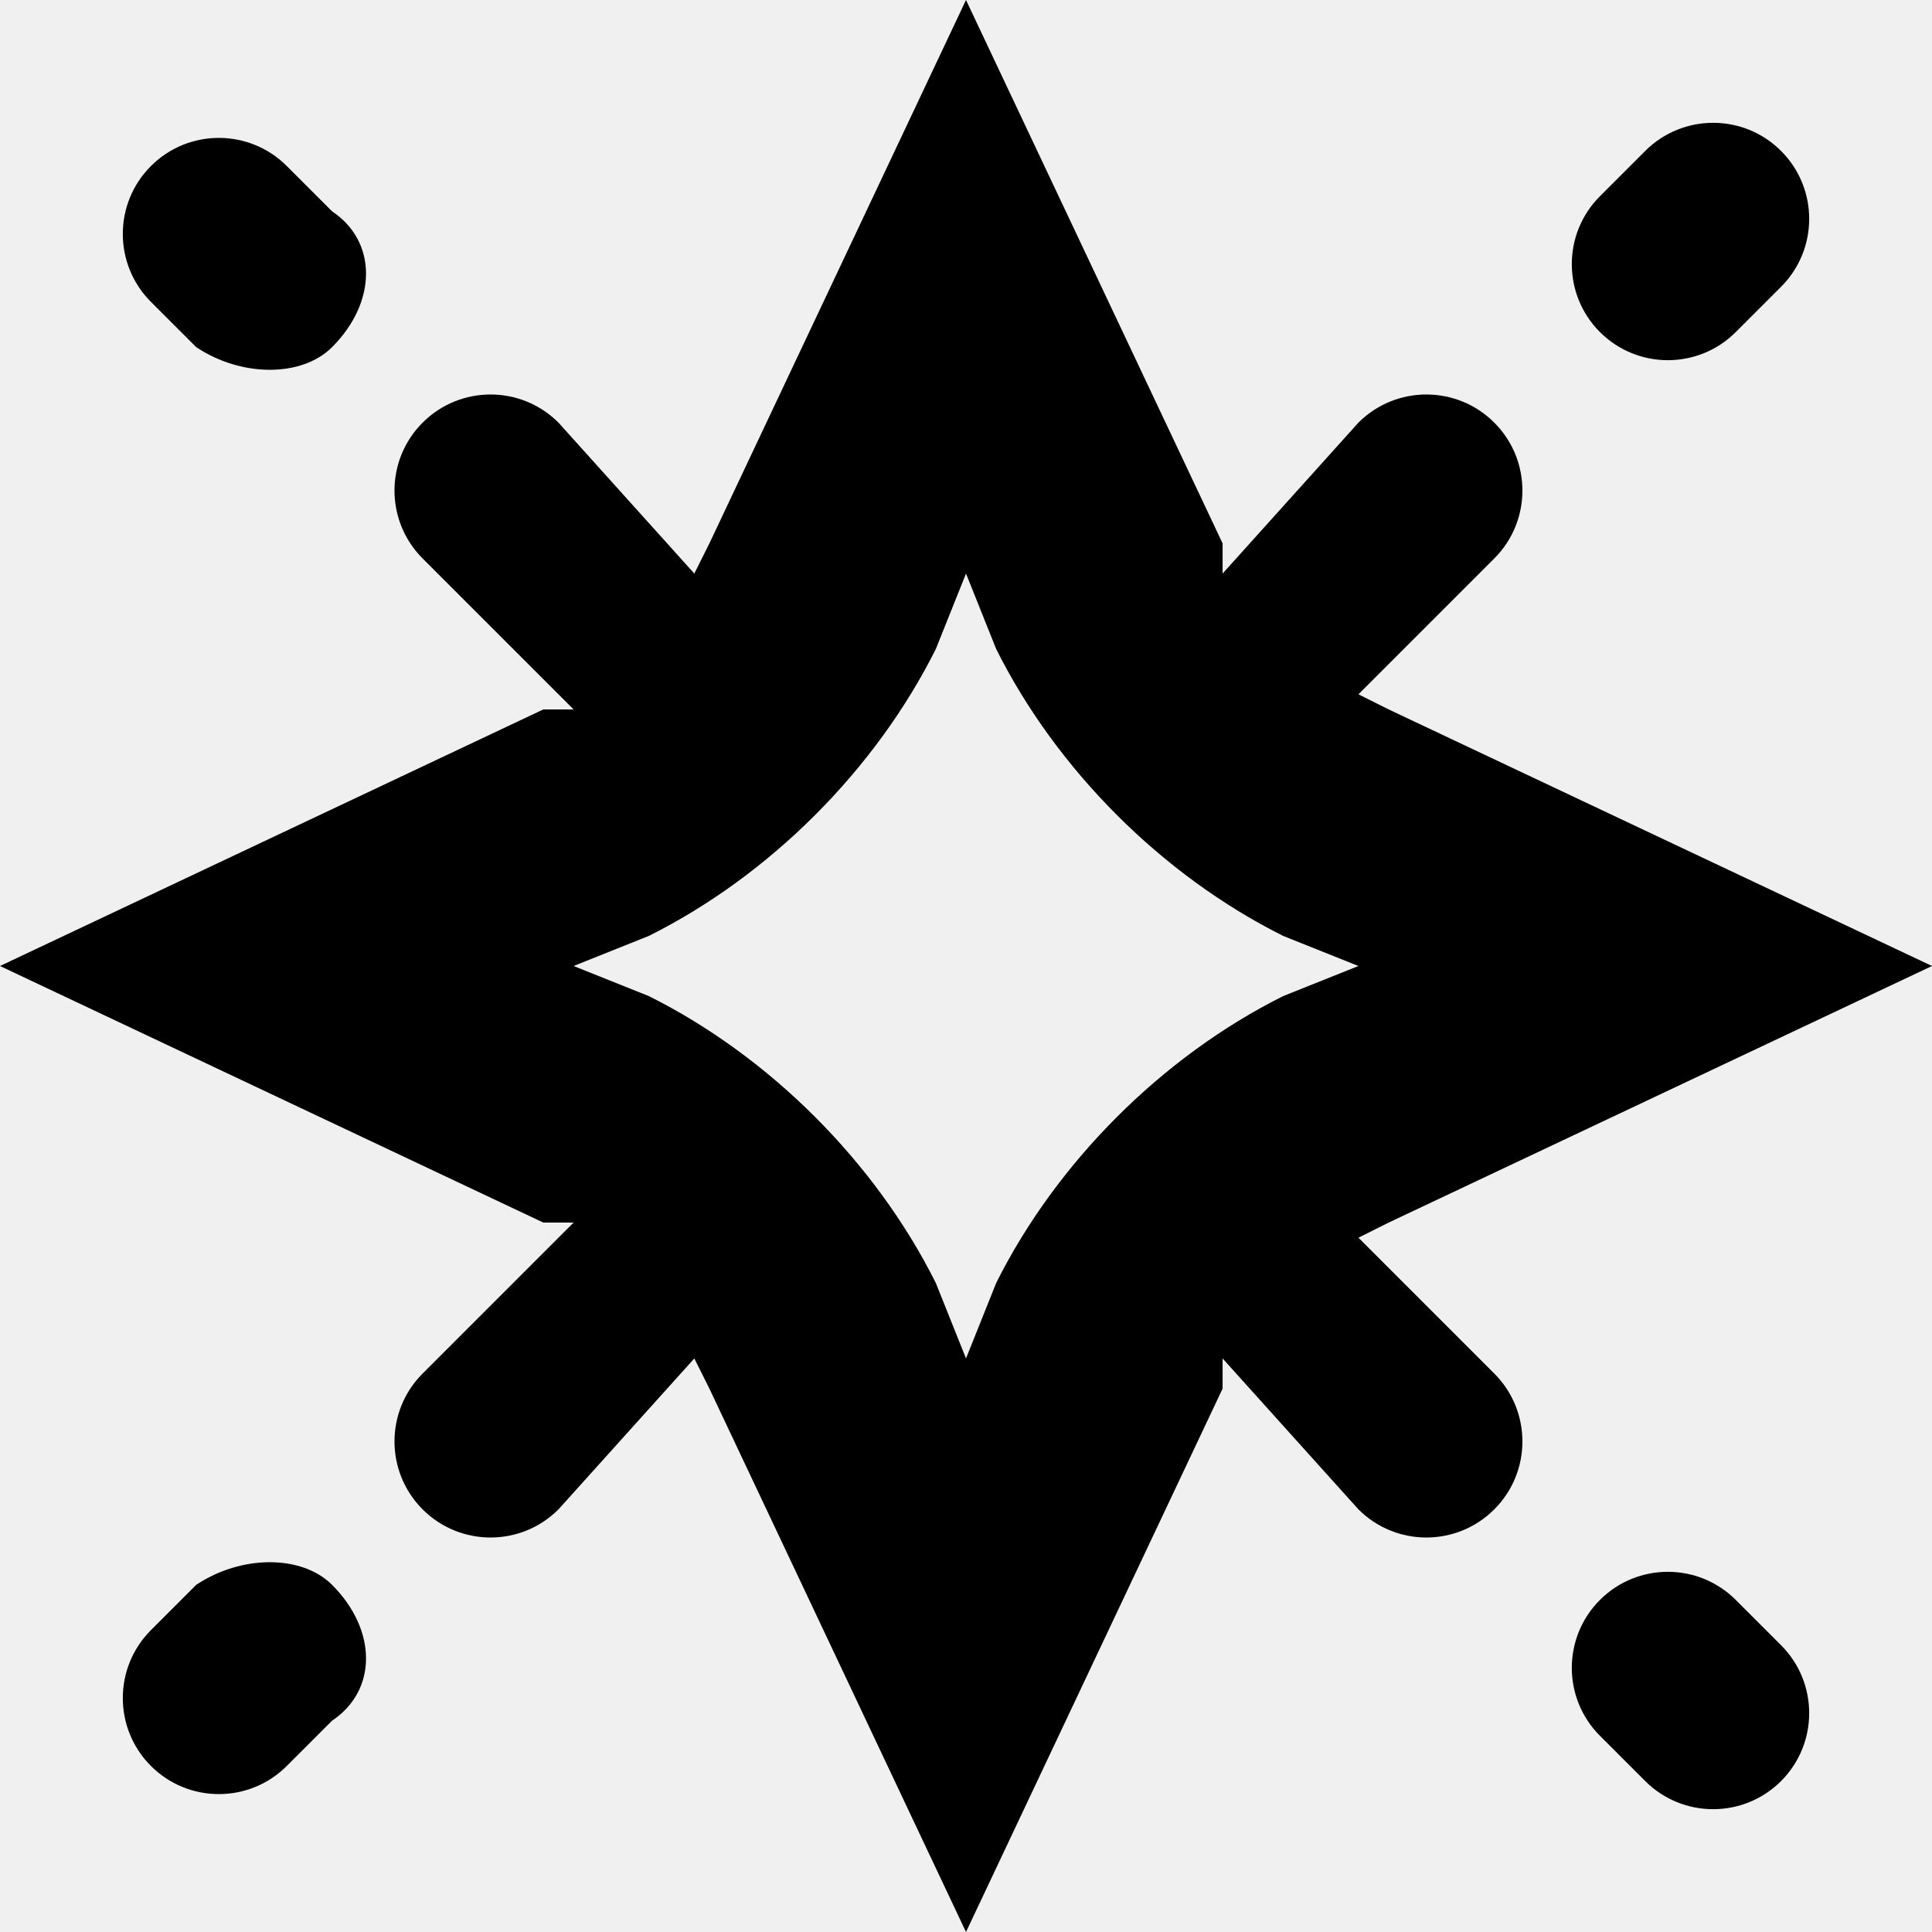
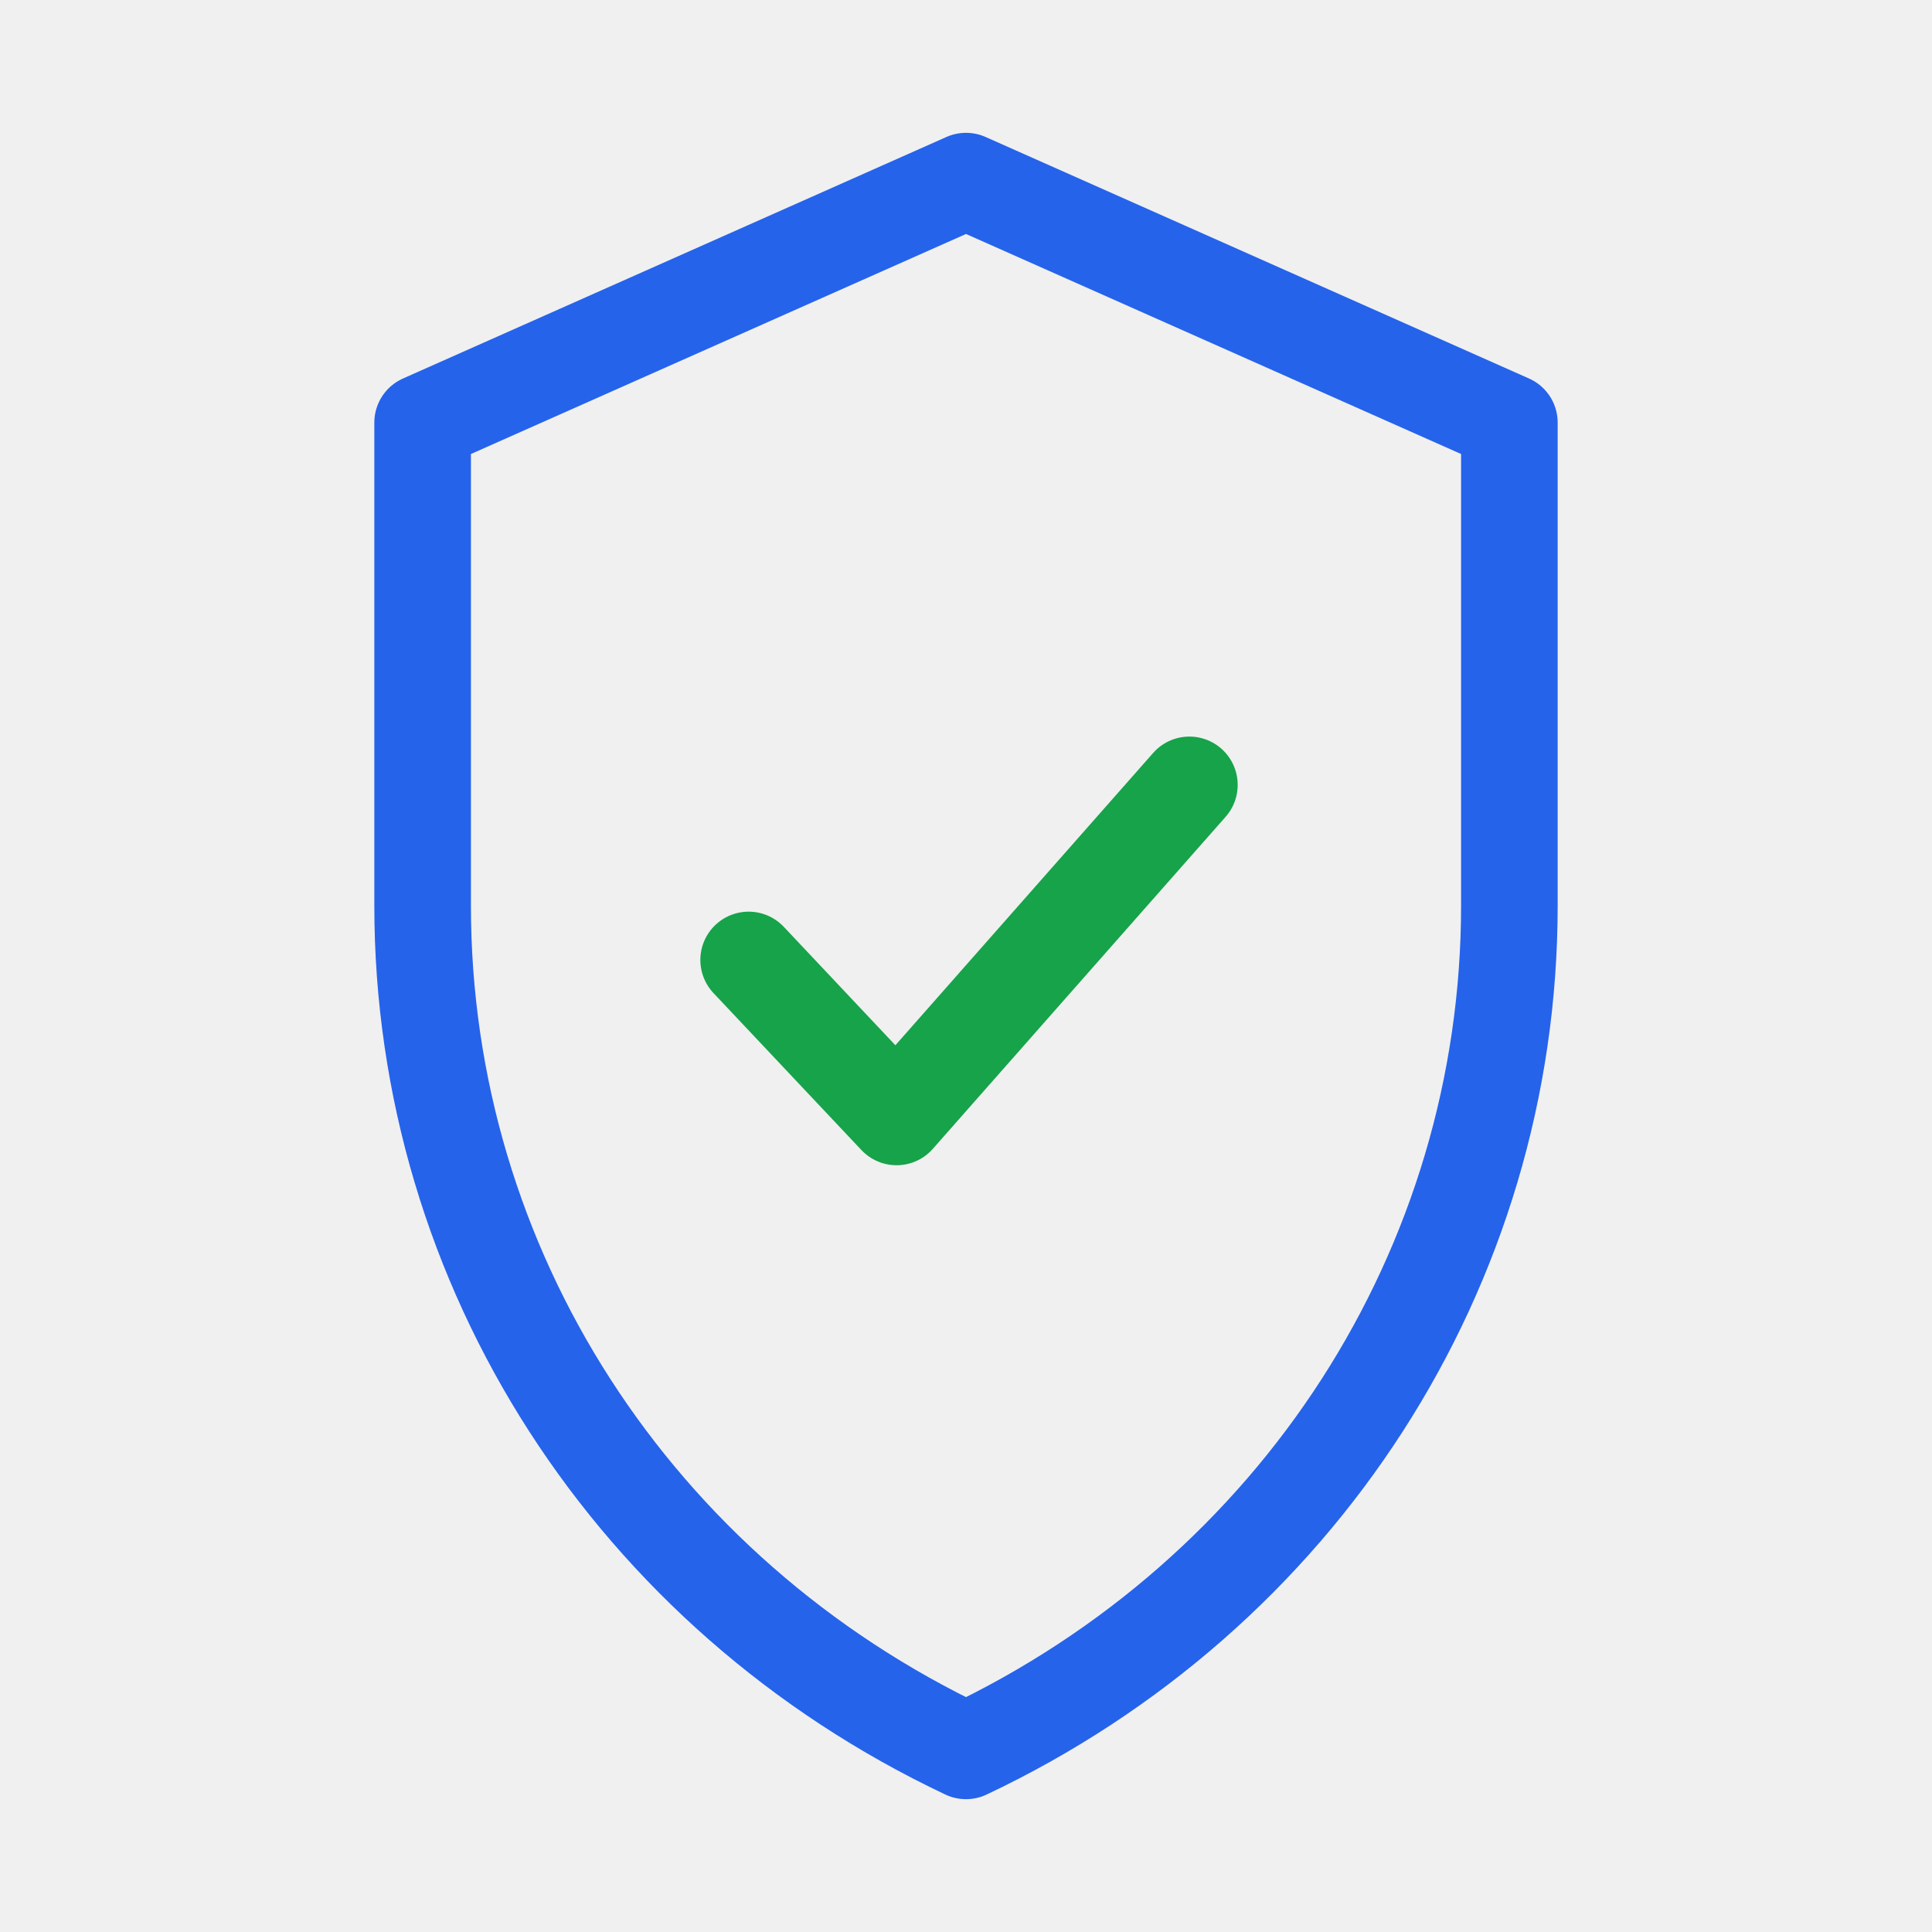
- <svg xmlns="http://www.w3.org/2000/svg" viewBox="0 0 128 128">
-   <path fill-rule="evenodd" d="M81 36 64 0 47 36l-1 2-9-10a6 6 0 0 0-9 9l10 10h-2L0 64l36 17h2L28 91a6 6 0 1 0 9 9l9-10 1 2 17 36 17-36v-2l9 10a6 6 0 1 0 9-9l-9-9 2-1 36-17-36-17-2-1 9-9a6 6 0 1 0-9-9l-9 10v-2Zm-17 2-2 5c-4 8-11 15-19 19l-5 2 5 2c8 4 15 11 19 19l2 5 2-5c4-8 11-15 19-19l5-2-5-2c-8-4-15-11-19-19l-2-5Z" clip-rule="evenodd" />
-   <path d="M118 19a6 6 0 0 0-9-9l-3 3a6 6 0 1 0 9 9l3-3Zm-96 4c-2 2-6 2-9 0l-3-3a6 6 0 1 1 9-9l3 3c3 2 3 6 0 9Zm0 82c-2-2-6-2-9 0l-3 3a6 6 0 1 0 9 9l3-3c3-2 3-6 0-9Zm96 4a6 6 0 0 1-9 9l-3-3a6 6 0 1 1 9-9l3 3Z" />
-   <style>path{fill:#000}@media (prefers-color-scheme:dark){path{fill:#fff}}</style>
+ <svg xmlns="http://www.w3.org/2000/svg" viewBox="0 0 64 64" fill="none">
+   <path d="M32 6 14 14v16c0 12 7 22.8 18 28 11-5.2 18-16 18-28V14L32 6Z" stroke="#2563eb" stroke-width="3.2" stroke-linejoin="round" />
+   <path d="m24.8 31.8 4.9 5.2 9.7-11" stroke="#16a34a" stroke-width="3.2" stroke-linecap="round" stroke-linejoin="round" />
</svg>
